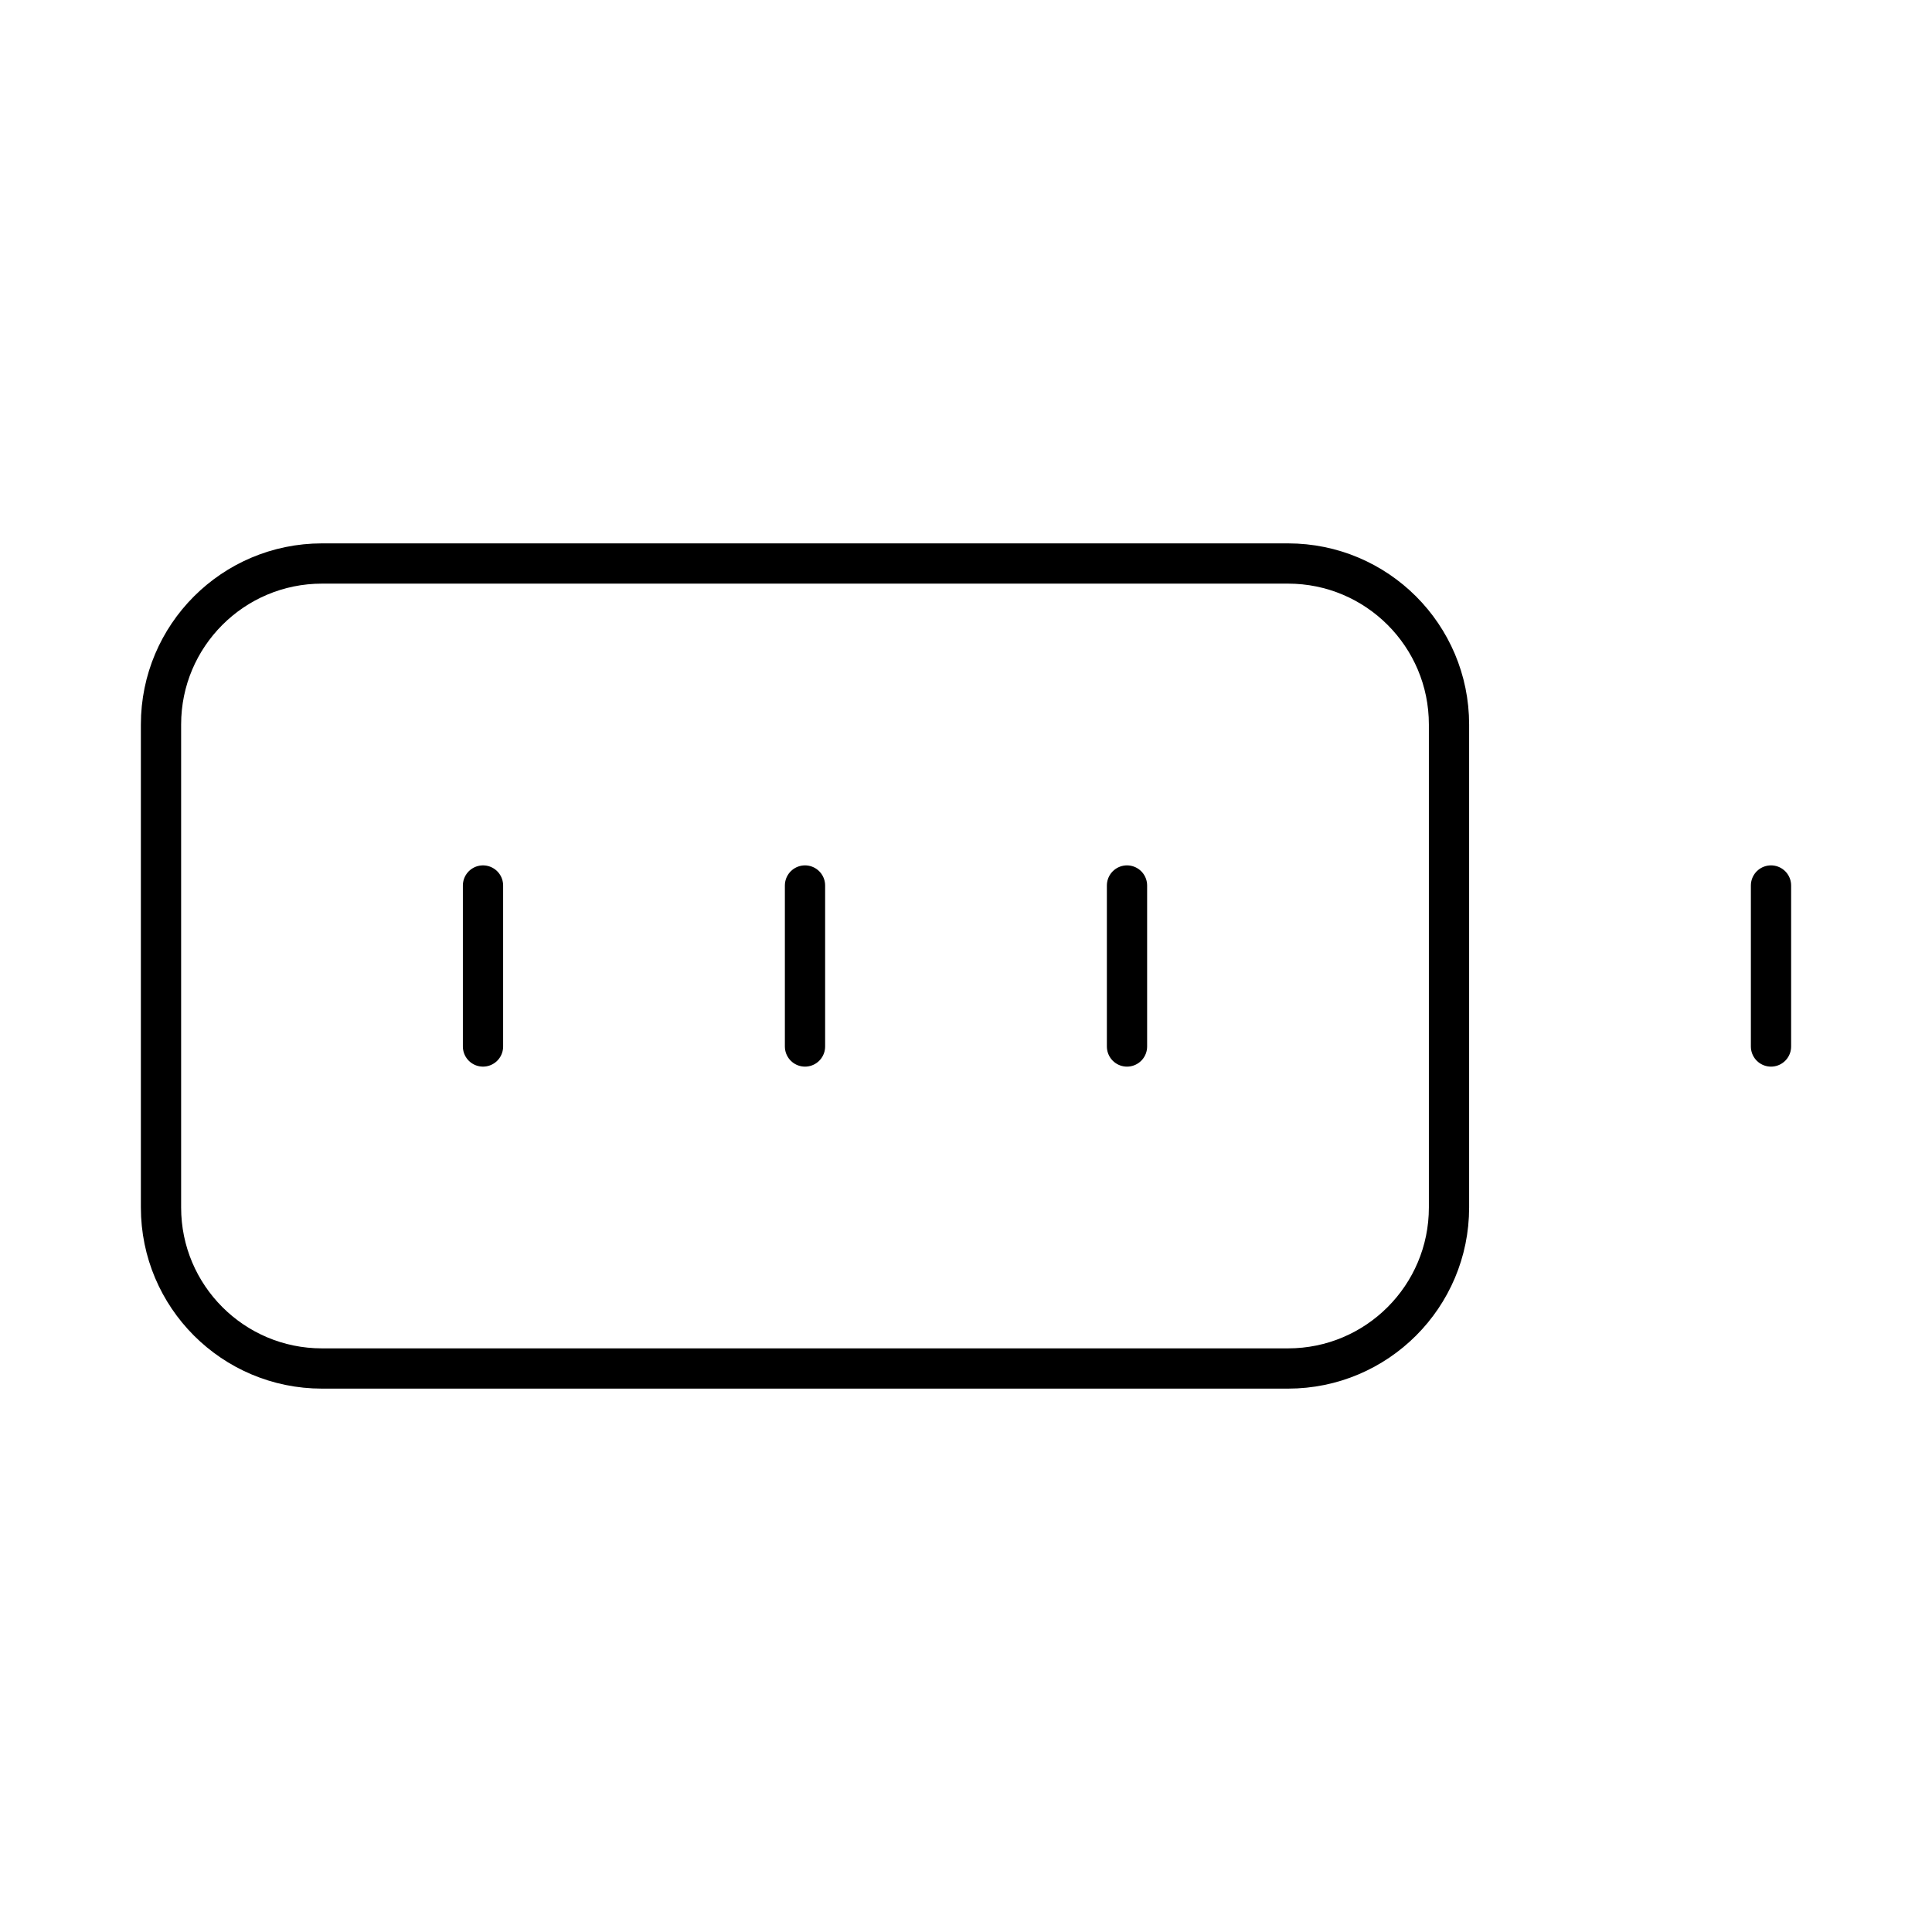
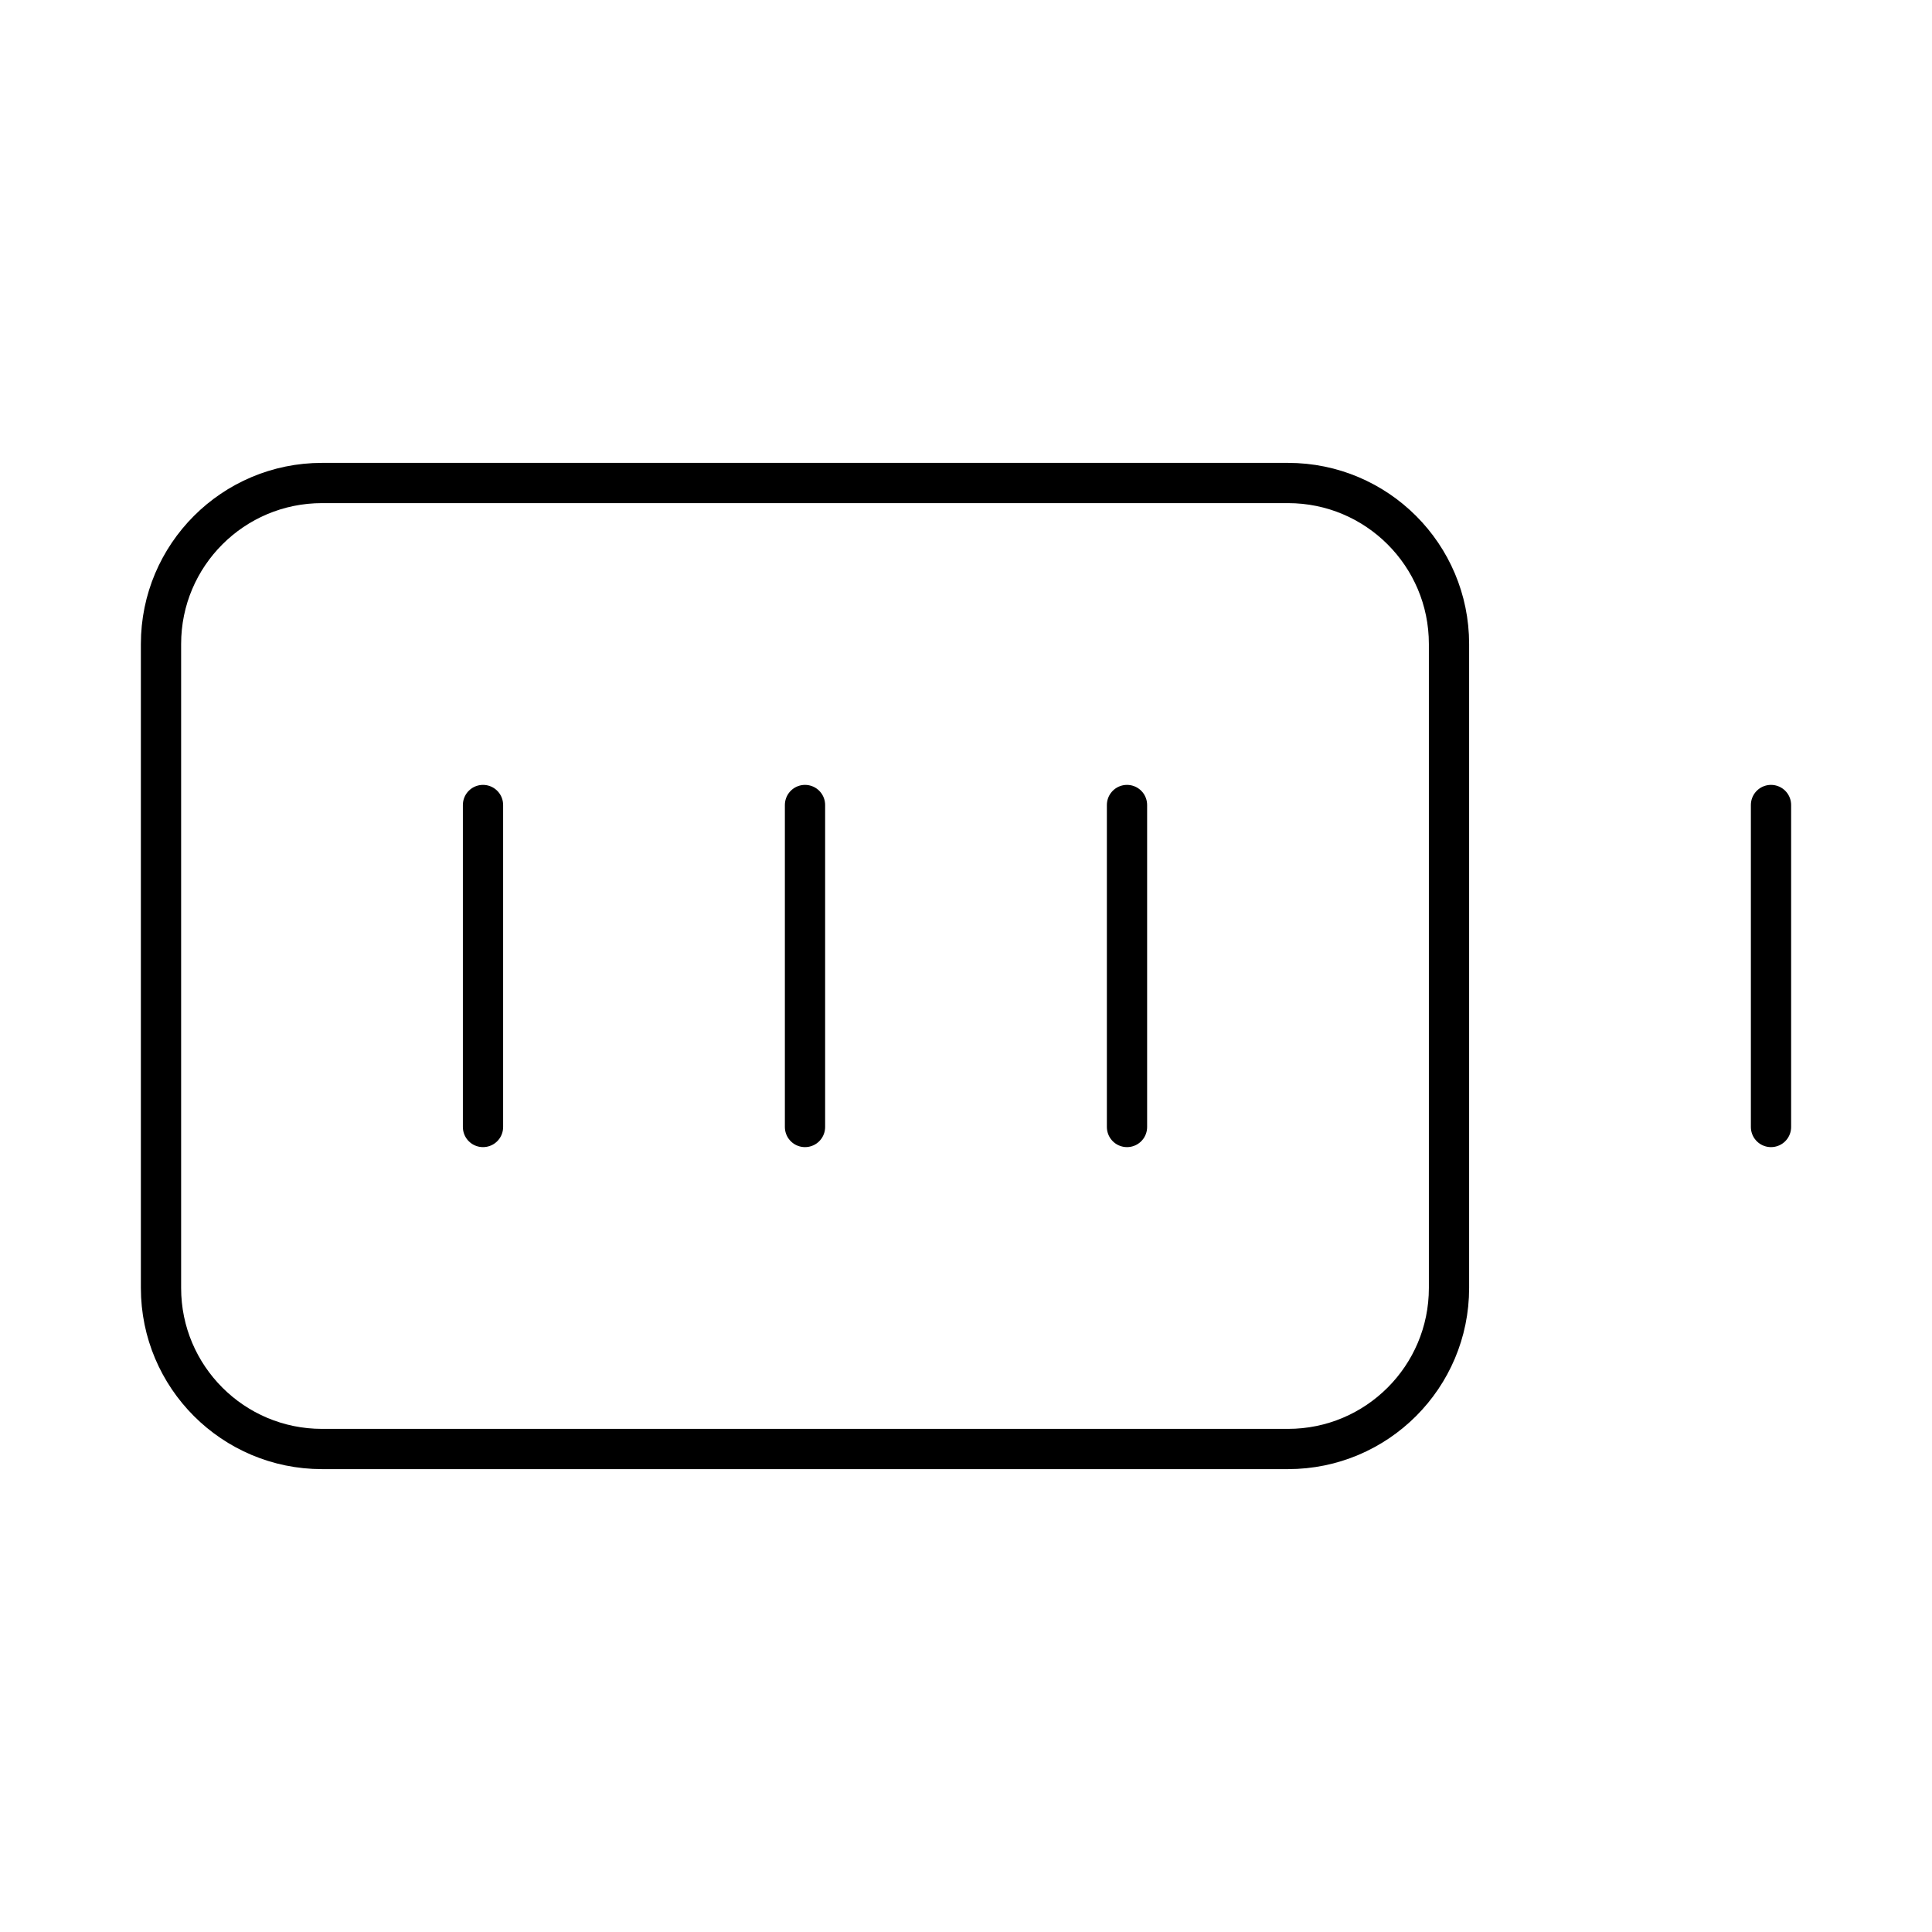
<svg xmlns="http://www.w3.org/2000/svg" width="24" height="24" viewBox="0 0 24 24" fill="none" stroke="currentColor" stroke-width=".5" stroke-linecap="round" stroke-linejoin="round">
-   <rect width="16" height="10" x="2" y="7" rx="2" ry="2" />
-   <line x1="22" x2="22" y1="11" y2="13" />
-   <line x1="6" x2="6" y1="11" y2="13" />
-   <line x1="10" x2="10" y1="11" y2="13" />
-   <line x1="14" x2="14" y1="11" y2="13" />
+   <path d="M10 10v4" />
+   <path d="M14 10v4" />
+   <path d="M22 14v-4" />
+   <path d="M6 10v4" />
+   <rect x="2" y="6" width="16" height="12" rx="2" />
</svg>
